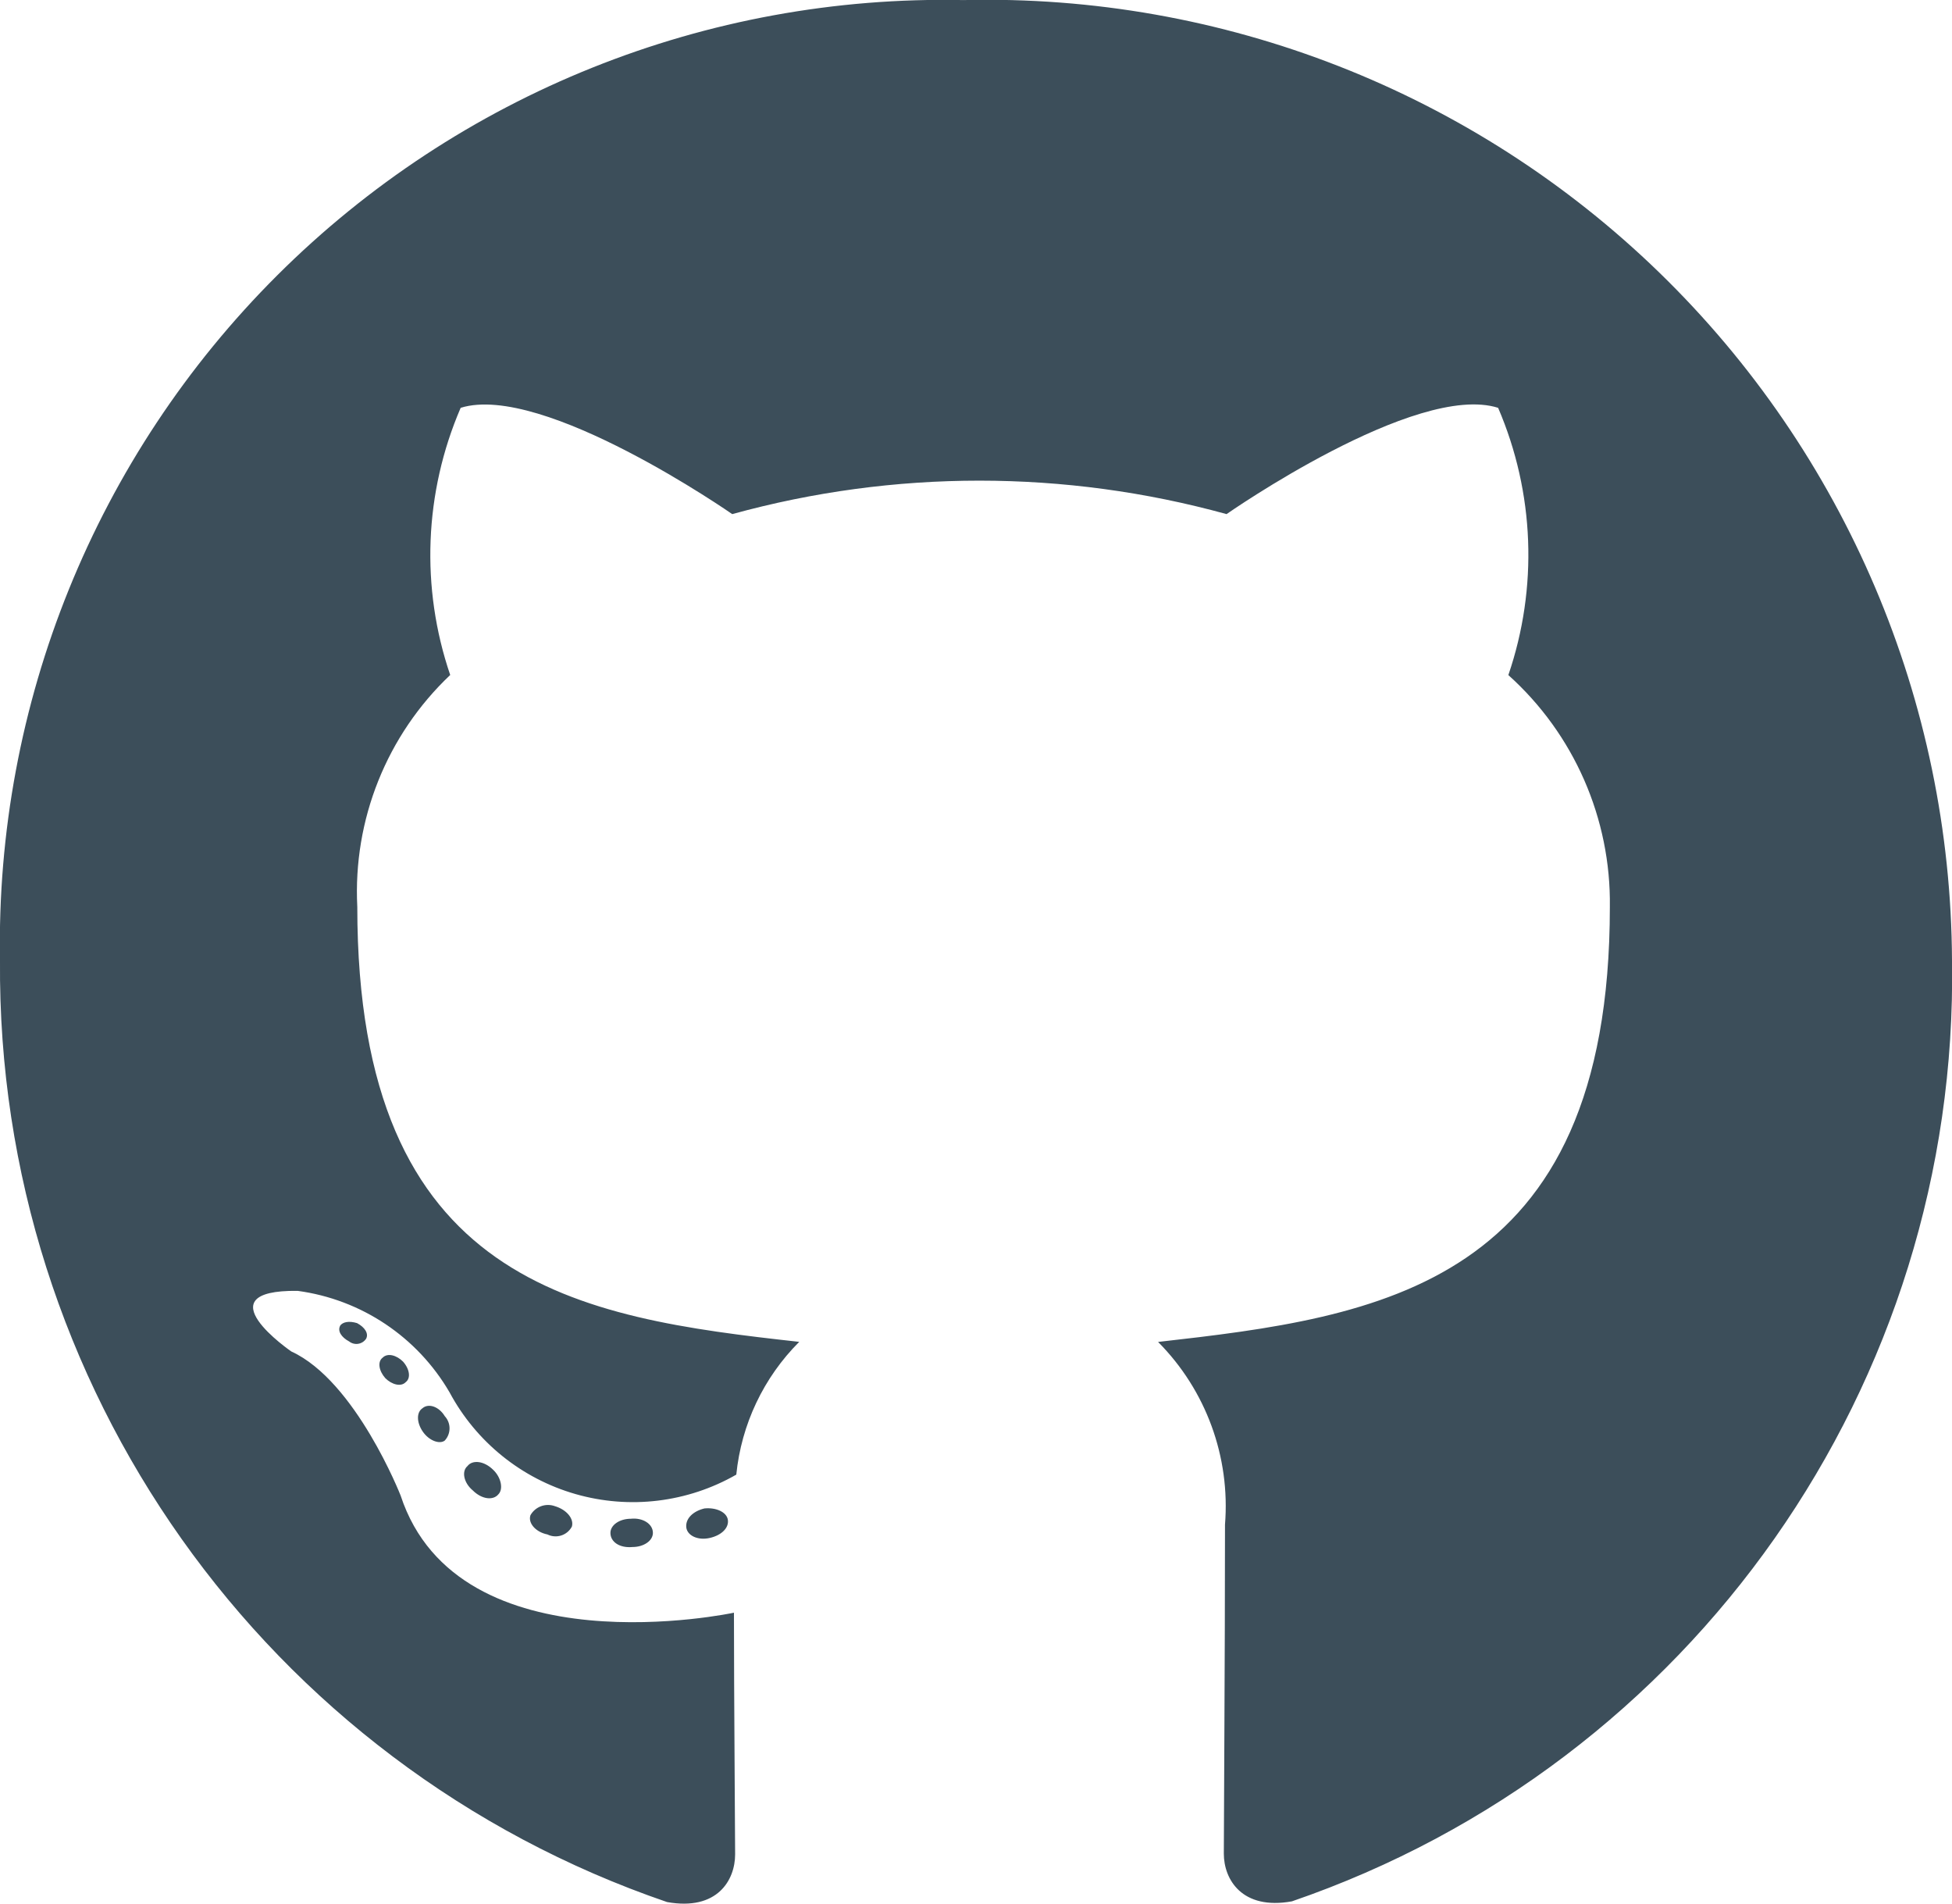
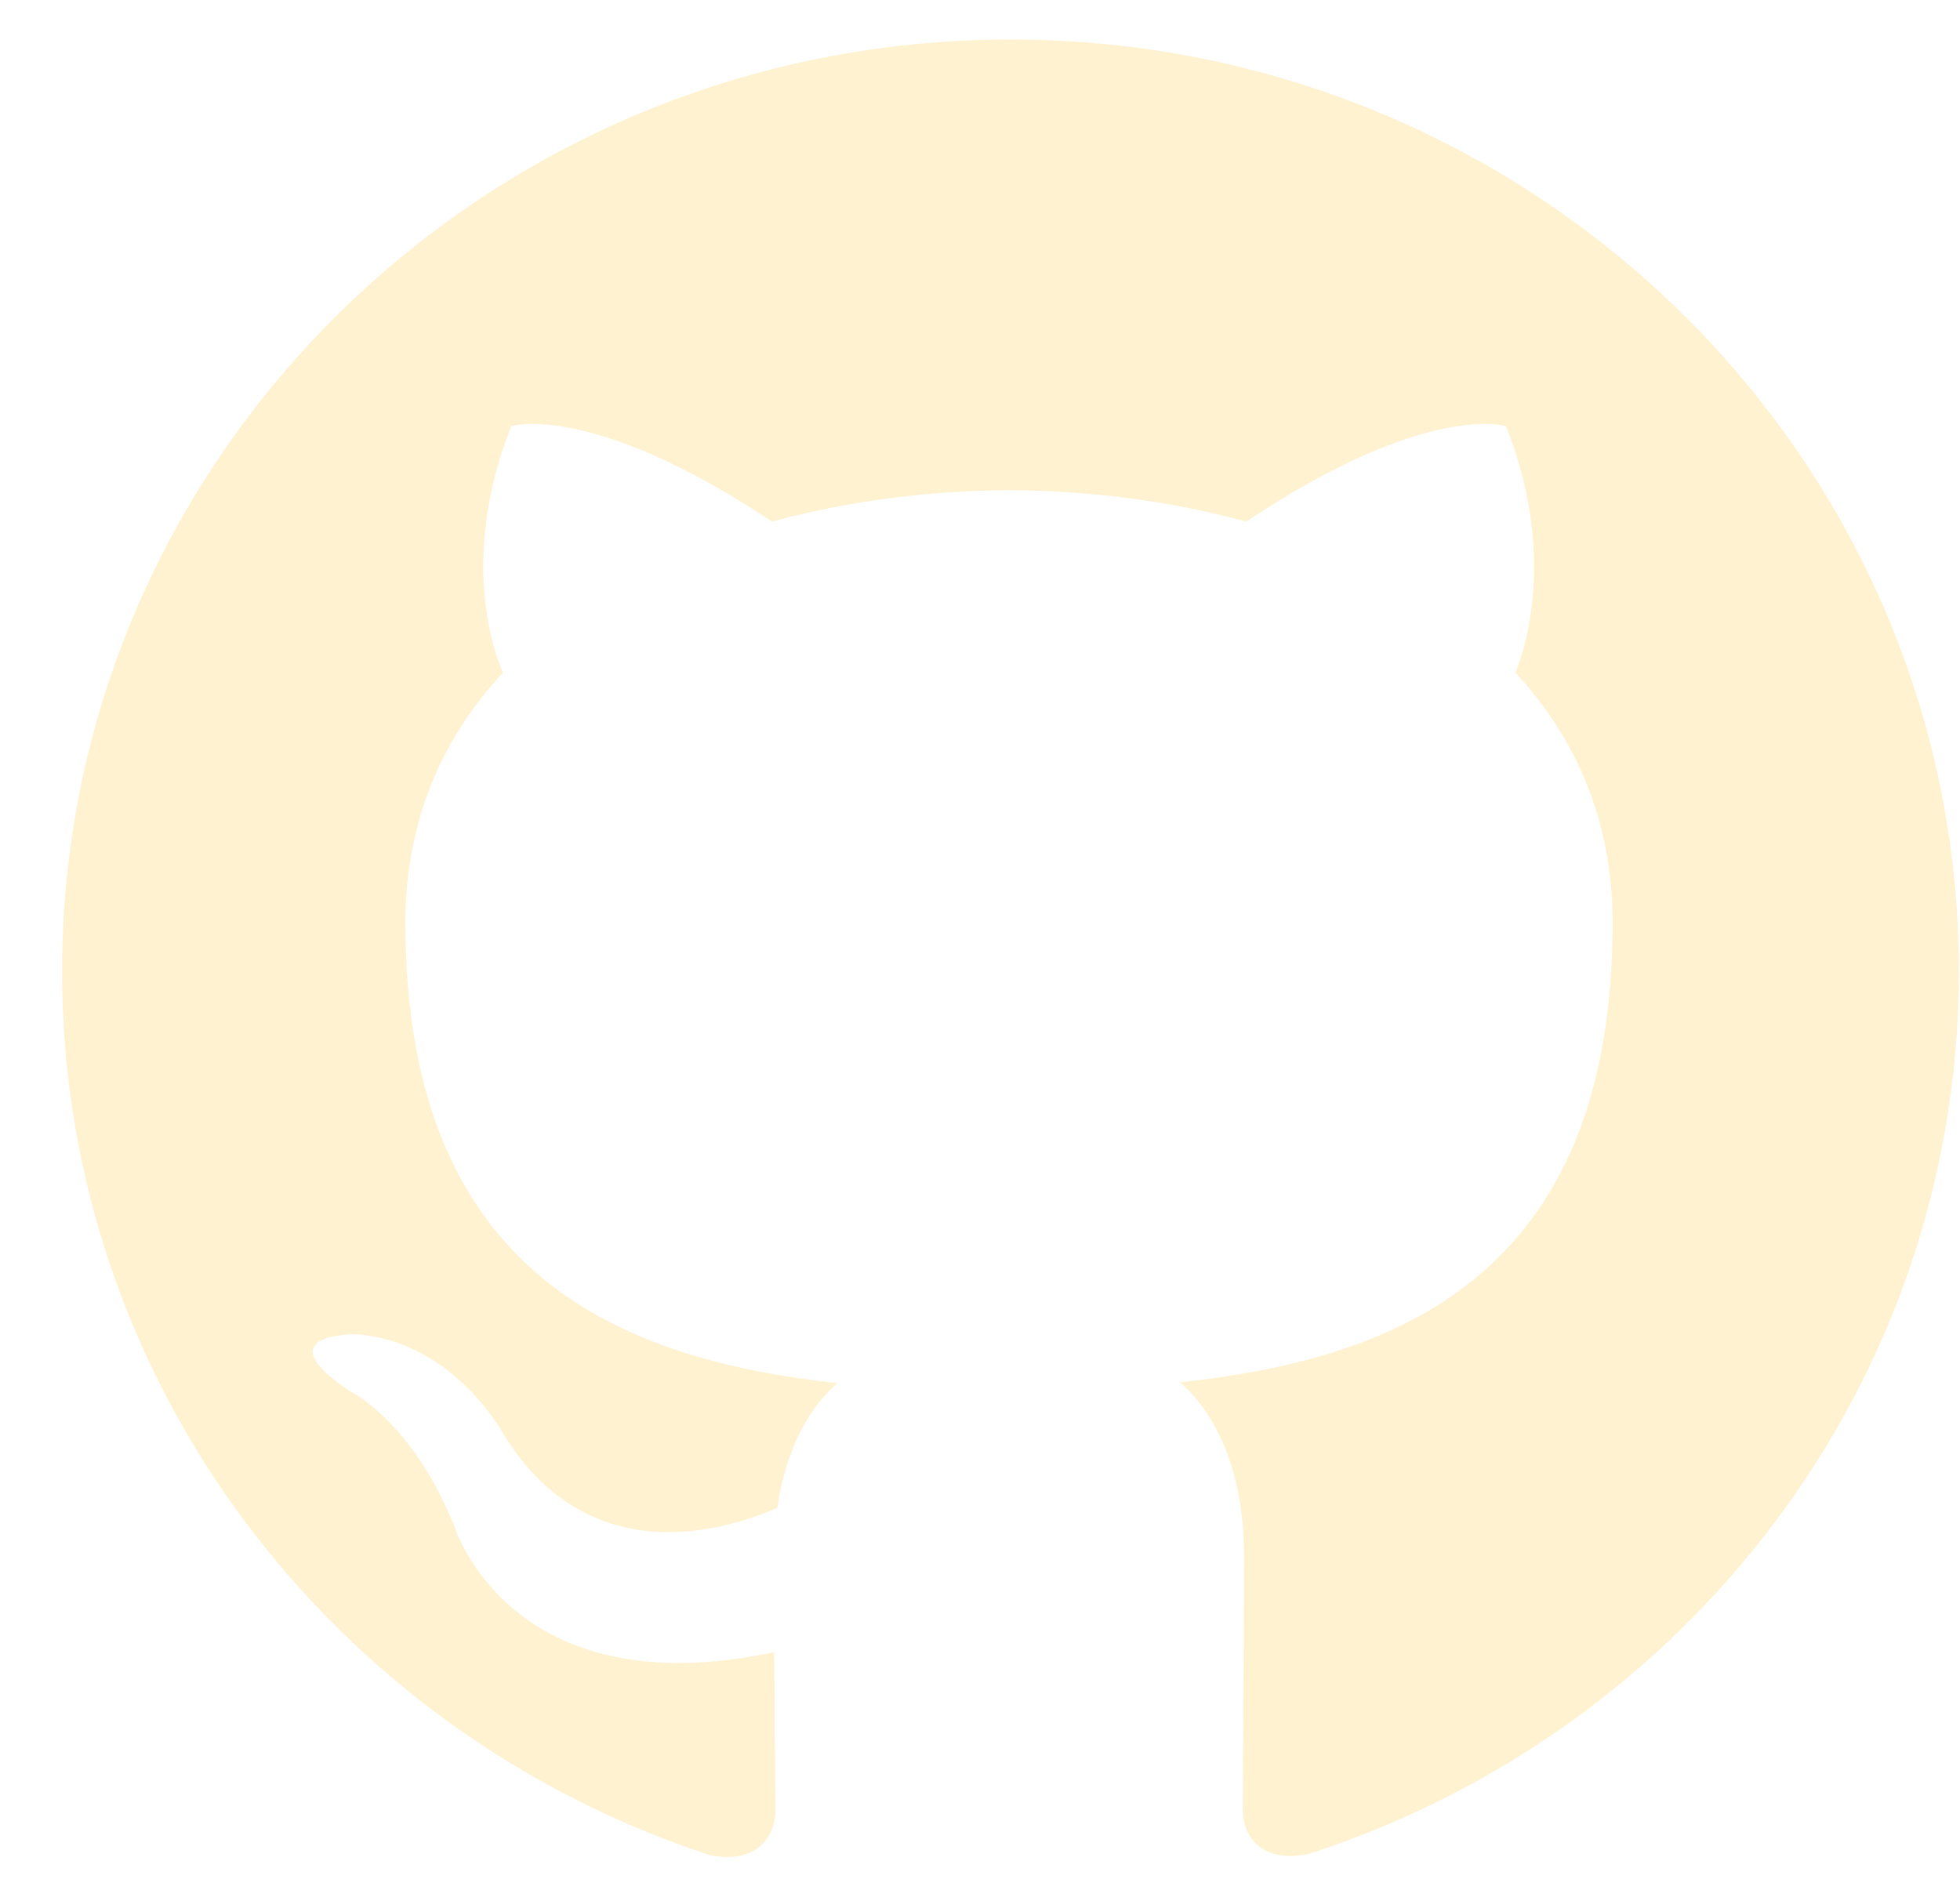
- <svg xmlns="http://www.w3.org/2000/svg" width="25" height="24.375" viewBox="0 0 25 24.375">
-   <defs>
-     <style>.a{fill:#3c4e5a;}</style>
-   </defs>
-   <path class="a" d="M8.362,20.19c0,.1-.116.181-.262.181-.166.015-.282-.066-.282-.181,0-.1.116-.181.262-.181C8.231,19.993,8.362,20.074,8.362,20.19Zm-1.568-.227c-.035.1.066.217.217.247a.236.236,0,0,0,.313-.1c.03-.1-.066-.217-.217-.262A.259.259,0,0,0,6.794,19.963Zm2.228-.086c-.146.035-.247.131-.232.247.015.1.146.166.3.131s.247-.131.232-.232S9.168,19.862,9.022,19.877ZM12.339.563A12.086,12.086,0,0,0,0,12.861,12.637,12.637,0,0,0,8.543,24.917c.645.116.872-.282.872-.61,0-.312-.015-2.036-.015-3.095,0,0-3.528.756-4.269-1.5,0,0-.575-1.467-1.4-1.845,0,0-1.154-.791.081-.776a2.661,2.661,0,0,1,1.946,1.3A2.664,2.664,0,0,0,9.43,19.444a2.8,2.8,0,0,1,.806-1.7c-2.818-.312-5.66-.721-5.66-5.57a3.82,3.82,0,0,1,1.19-2.969A4.762,4.762,0,0,1,5.9,5.784c1.053-.328,3.478,1.361,3.478,1.361a11.907,11.907,0,0,1,6.331,0s2.424-1.694,3.478-1.361a4.76,4.76,0,0,1,.131,3.422,3.918,3.918,0,0,1,1.3,2.969c0,4.864-2.969,5.252-5.786,5.57a2.981,2.981,0,0,1,.857,2.339c0,1.7-.015,3.8-.015,4.214,0,.328.232.726.872.61A12.52,12.52,0,0,0,25,12.861,12.359,12.359,0,0,0,12.339.563ZM4.9,17.947c-.066.05-.05.166.035.262.081.081.2.116.262.05.066-.05.05-.166-.035-.262C5.081,17.916,4.965,17.881,4.9,17.947Zm-.544-.408c-.035.066.015.146.116.2a.15.15,0,0,0,.217-.035c.035-.066-.015-.146-.116-.2C4.471,17.473,4.39,17.488,4.355,17.538Zm1.633,1.794c-.081.066-.05.217.066.313.116.116.262.131.328.05.066-.066.035-.217-.066-.313C6.2,19.267,6.053,19.252,5.988,19.333Zm-.575-.741c-.081.05-.081.181,0,.3s.217.166.282.116a.23.23,0,0,0,0-.313C5.625,18.577,5.494,18.526,5.413,18.592Z" transform="translate(0 -0.562)" />
+ <svg xmlns="http://www.w3.org/2000/svg" width="31" height="30" viewBox="0 0 31 30" fill="none">
+   <path d="M15.982 0.625C7.695 0.625 0.982 7.225 0.982 15.365C0.982 21.879 5.28 27.402 11.239 29.35C11.989 29.489 12.264 29.032 12.264 28.641C12.264 28.291 12.251 27.364 12.245 26.135C8.072 27.024 7.192 24.157 7.192 24.157C6.51 22.456 5.524 22.001 5.524 22.001C4.165 21.087 5.629 21.106 5.629 21.106C7.135 21.209 7.926 22.625 7.926 22.625C9.264 24.879 11.437 24.227 12.295 23.851C12.43 22.898 12.816 22.249 13.245 21.88C9.914 21.511 6.412 20.244 6.412 14.596C6.412 12.988 6.994 11.672 7.956 10.641C7.787 10.269 7.281 8.77 8.087 6.74C8.087 6.74 9.344 6.345 12.212 8.251C13.412 7.924 14.687 7.761 15.962 7.754C17.237 7.761 18.512 7.924 19.712 8.251C22.562 6.345 23.819 6.74 23.819 6.74C24.625 8.77 24.119 10.269 23.968 10.641C24.925 11.672 25.506 12.988 25.506 14.596C25.506 20.259 22 21.505 18.662 21.867C19.187 22.31 19.675 23.214 19.675 24.595C19.675 26.567 19.656 28.152 19.656 28.631C19.656 29.017 19.919 29.479 20.687 29.331C26.689 27.396 30.982 21.869 30.982 15.365C30.982 7.225 24.266 0.625 15.982 0.625Z" fill="#FFF2D1" />
</svg>
